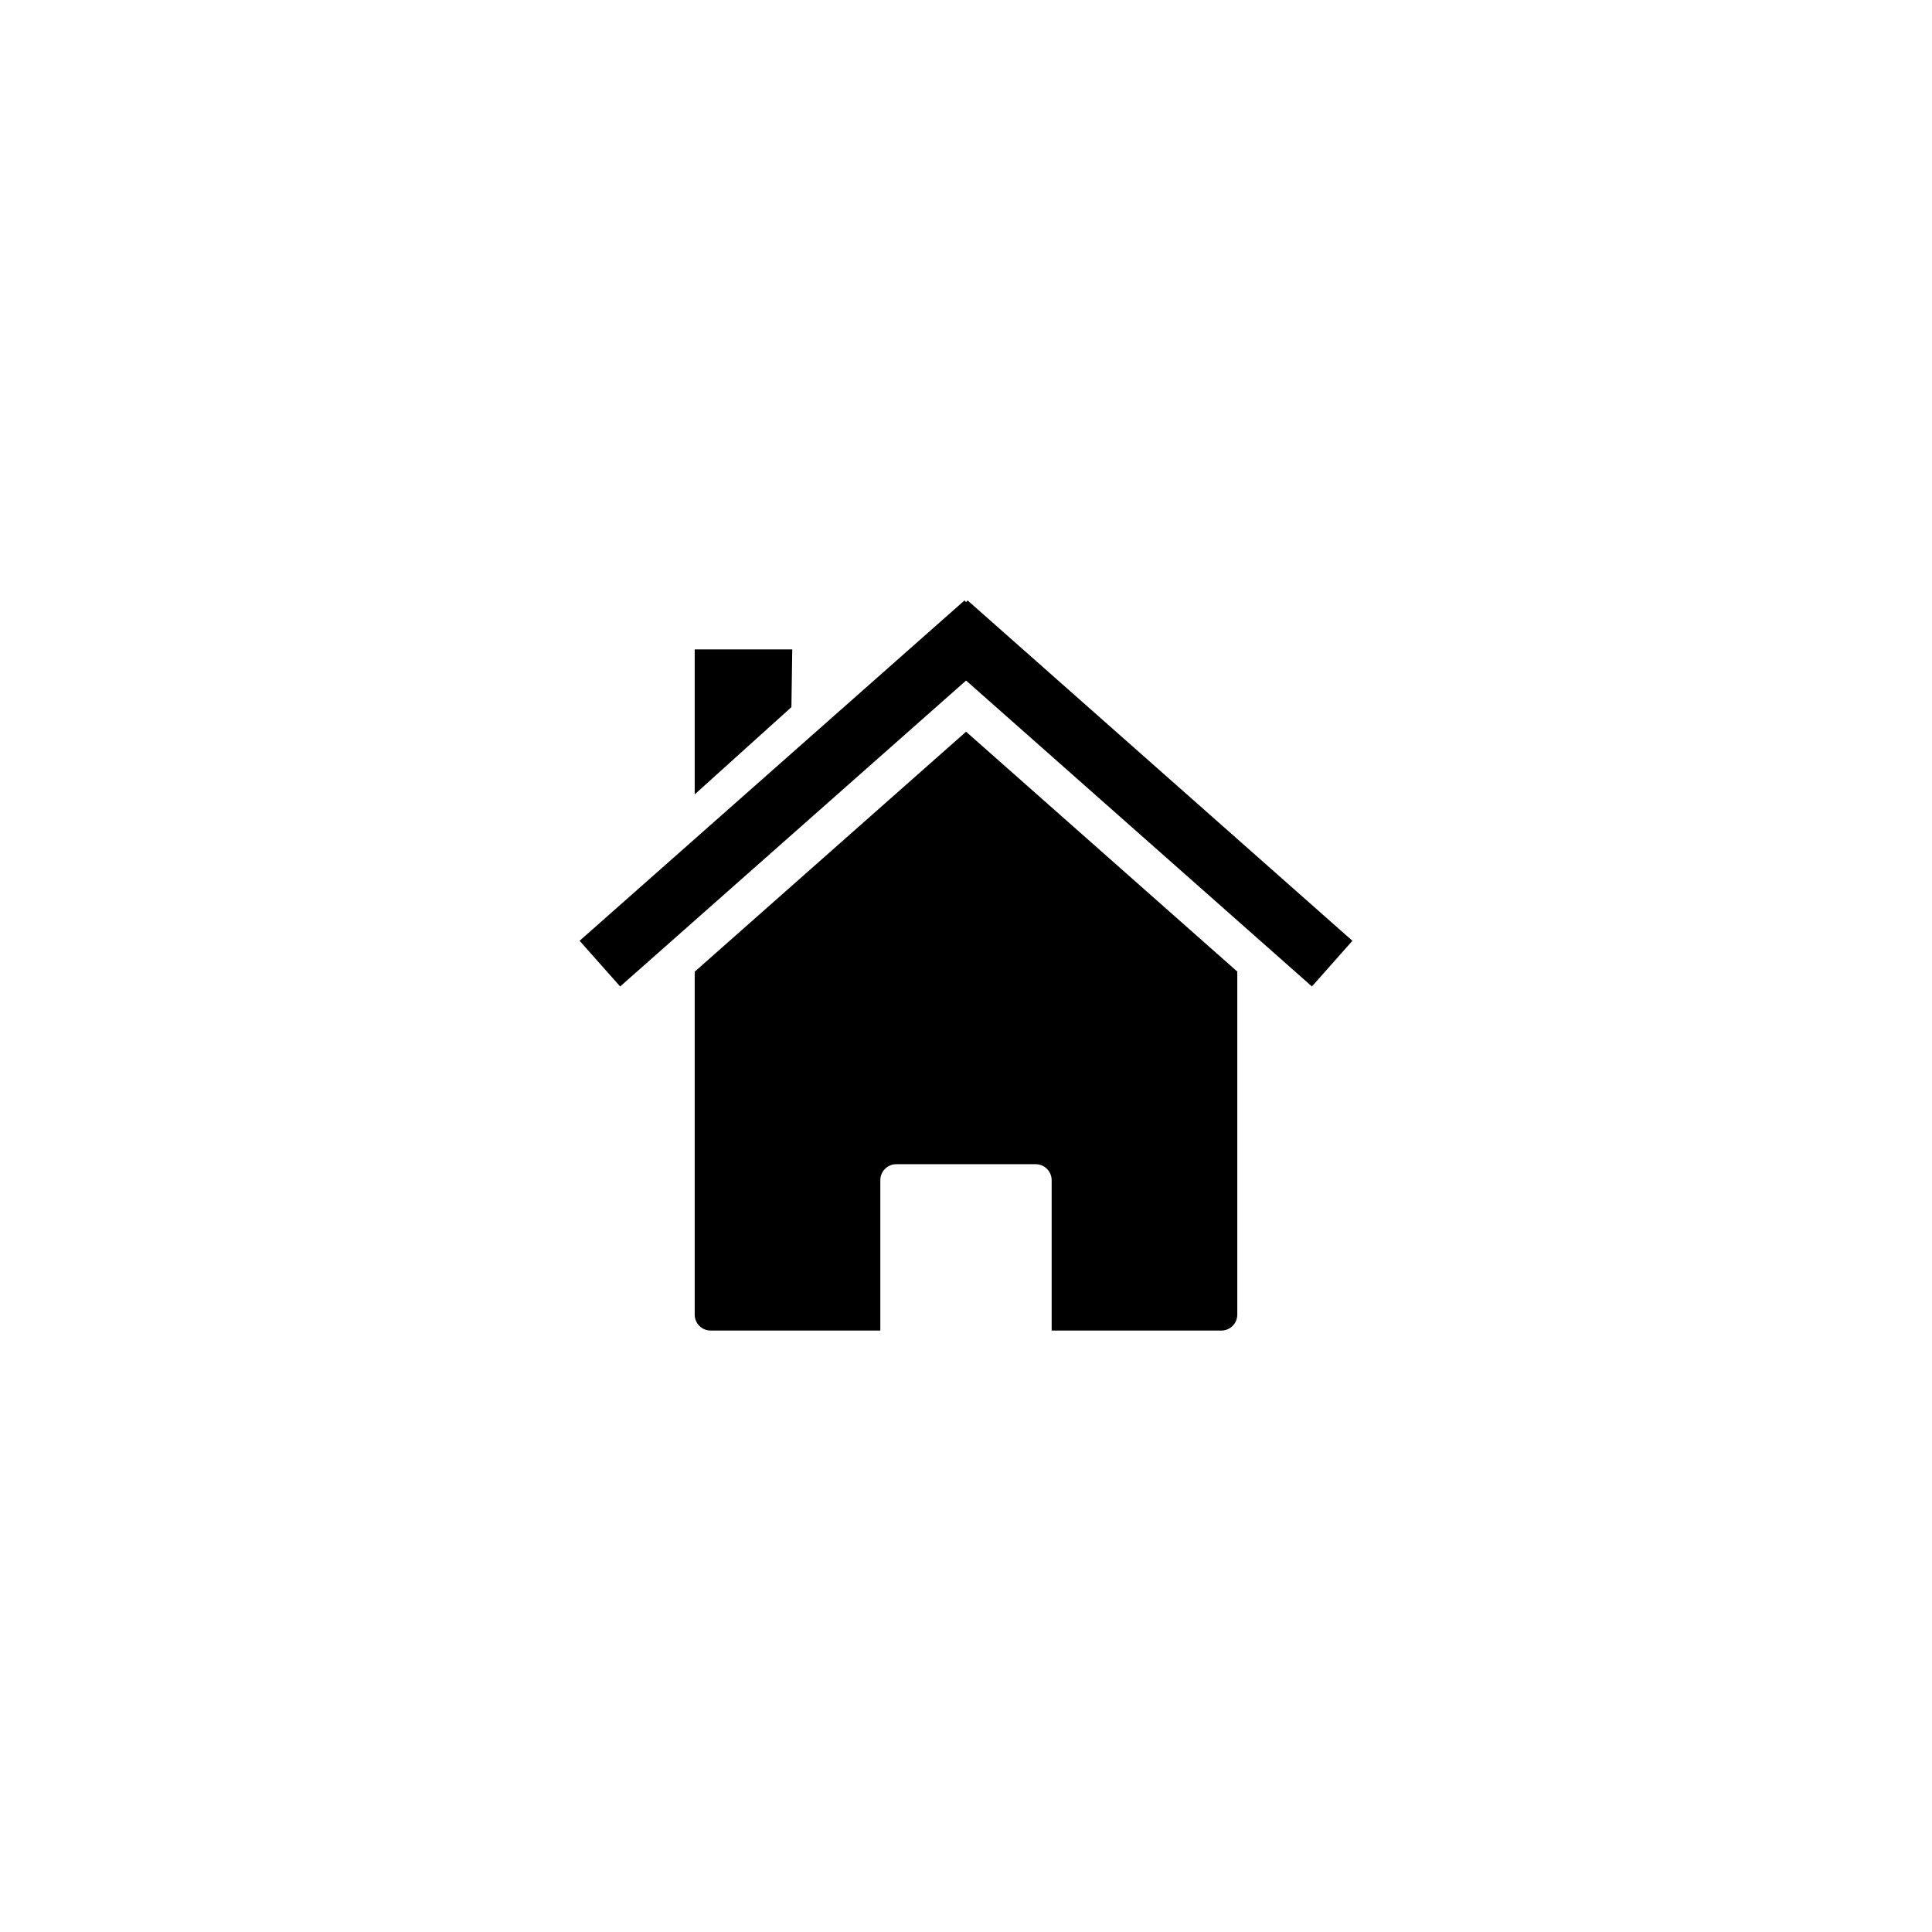
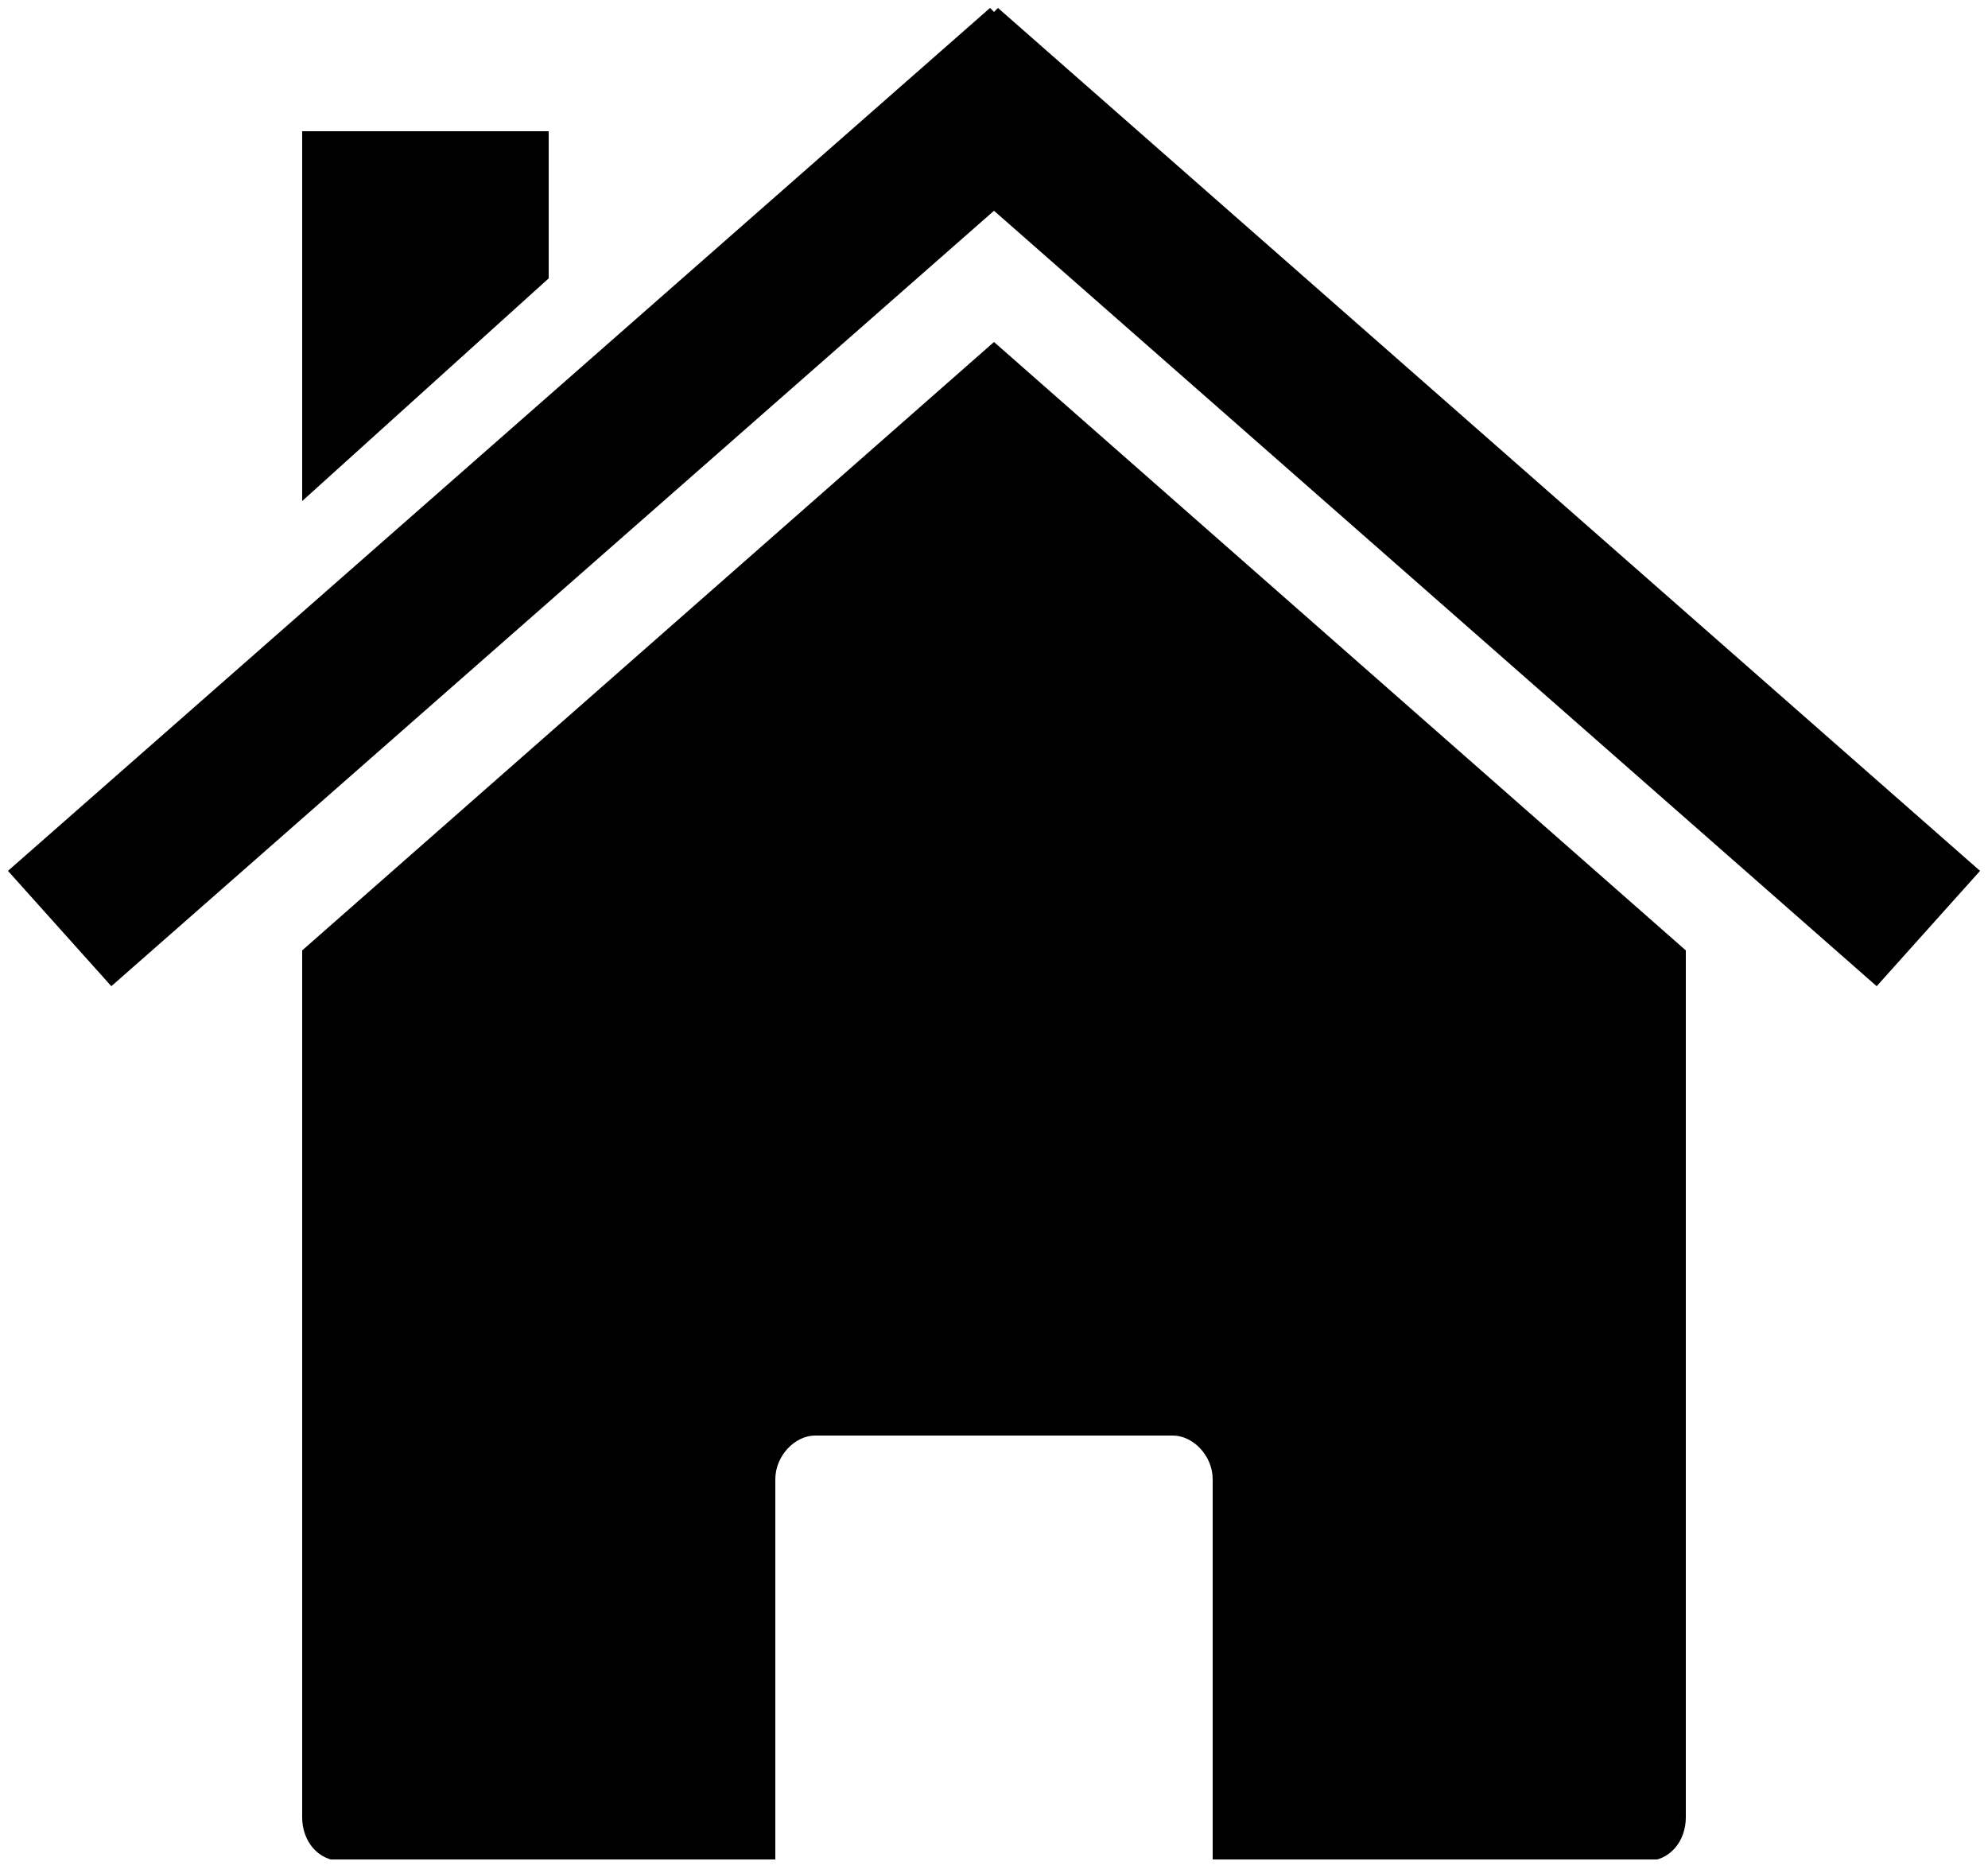
- <svg xmlns="http://www.w3.org/2000/svg" width="500" zoomAndPan="magnify" viewBox="0 0 375 375" height="500" preserveAspectRatio="xMidYMid meet" version="1.0">
+ <svg xmlns="http://www.w3.org/2000/svg" version="1.2" viewBox="0 0 50 47" width="50" height="47">
  <defs>
-     <clipPath id="4e9e3103a8">
-       <path d="M 134 142 L 241 142 L 241 258.281 L 134 258.281 Z M 134 142 " clip-rule="nonzero" />
+     <clipPath clipPathUnits="userSpaceOnUse" id="cp1">
+       <path d="m7.28 8.55h35.44v38.21h-35.44z" />
    </clipPath>
-     <clipPath id="d39737b691">
-       <path d="M 112.5 116.531 L 262.5 116.531 L 262.5 192 L 112.5 192 Z M 112.5 116.531 " clip-rule="nonzero" />
+     <clipPath clipPathUnits="userSpaceOnUse" id="cp2">
+       <path d="m0.17 0.17h49.66v24.81h-49.66z" />
    </clipPath>
  </defs>
-   <g clip-path="url(#4e9e3103a8)">
-     <path fill="#000000" d="M 240.16 188.586 Z M 240.16 188.586 L 187.516 142.023 L 134.84 188.605 L 134.84 255.164 C 134.84 256.883 136.23 258.262 137.953 258.262 L 170.871 258.262 L 170.871 229.078 C 170.871 227.359 172.254 225.969 173.973 225.969 L 201.023 225.969 C 202.746 225.969 204.125 227.359 204.125 229.078 L 204.125 258.262 L 237.055 258.262 C 238.777 258.262 240.156 256.883 240.156 255.164 L 240.156 188.582 Z M 134.84 188.605 Z M 134.84 188.605 " fill-opacity="1" fill-rule="nonzero" />
+   <style>
+ 		.s0 { fill: #000000 } 
+ 	</style>
+   <g id="Clip-Path" clip-path="url(#cp1)">
+     <g id="Layer">
+       <path id="Layer" class="s0" d="m42.4 23.9l-17.4-15.3-17.4 15.3v21.8c0 0.6 0.4 1.1 1 1.1h10.9v-9.6c0-0.6 0.5-1.1 1-1.1h9c0.5 0 1 0.5 1 1.1v9.6h10.9c0.6 0 1-0.5 1-1.1 0 0 0-21.8 0-21.8z" />
+     </g>
  </g>
-   <g clip-path="url(#d39737b691)">
-     <path fill="#000000" d="M 187.211 116.543 L 112.5 182.605 L 120.371 191.473 L 187.516 132.094 L 254.645 191.473 L 262.5 182.605 L 187.809 116.543 L 187.516 116.879 Z M 187.211 116.543 " fill-opacity="1" fill-rule="nonzero" />
+   <g id="Clip-Path" clip-path="url(#cp2)">
+     <g id="Layer">
+       <path id="Layer" class="s0" d="m24.9 0.2l-24.7 21.7 2.6 2.9 22.2-19.5 22.2 19.5 2.6-2.9-24.7-21.7-0.1 0.1z" />
+     </g>
  </g>
-   <path fill="#000000" d="M 134.84 126.051 L 153.777 126.051 L 153.613 137.254 L 134.84 154.191 Z M 134.84 126.051 " fill-opacity="1" fill-rule="nonzero" />
+   <path id="Layer" class="s0" d="m7.6 3.3h6.2v3.7l-6.2 5.6z" />
</svg>
